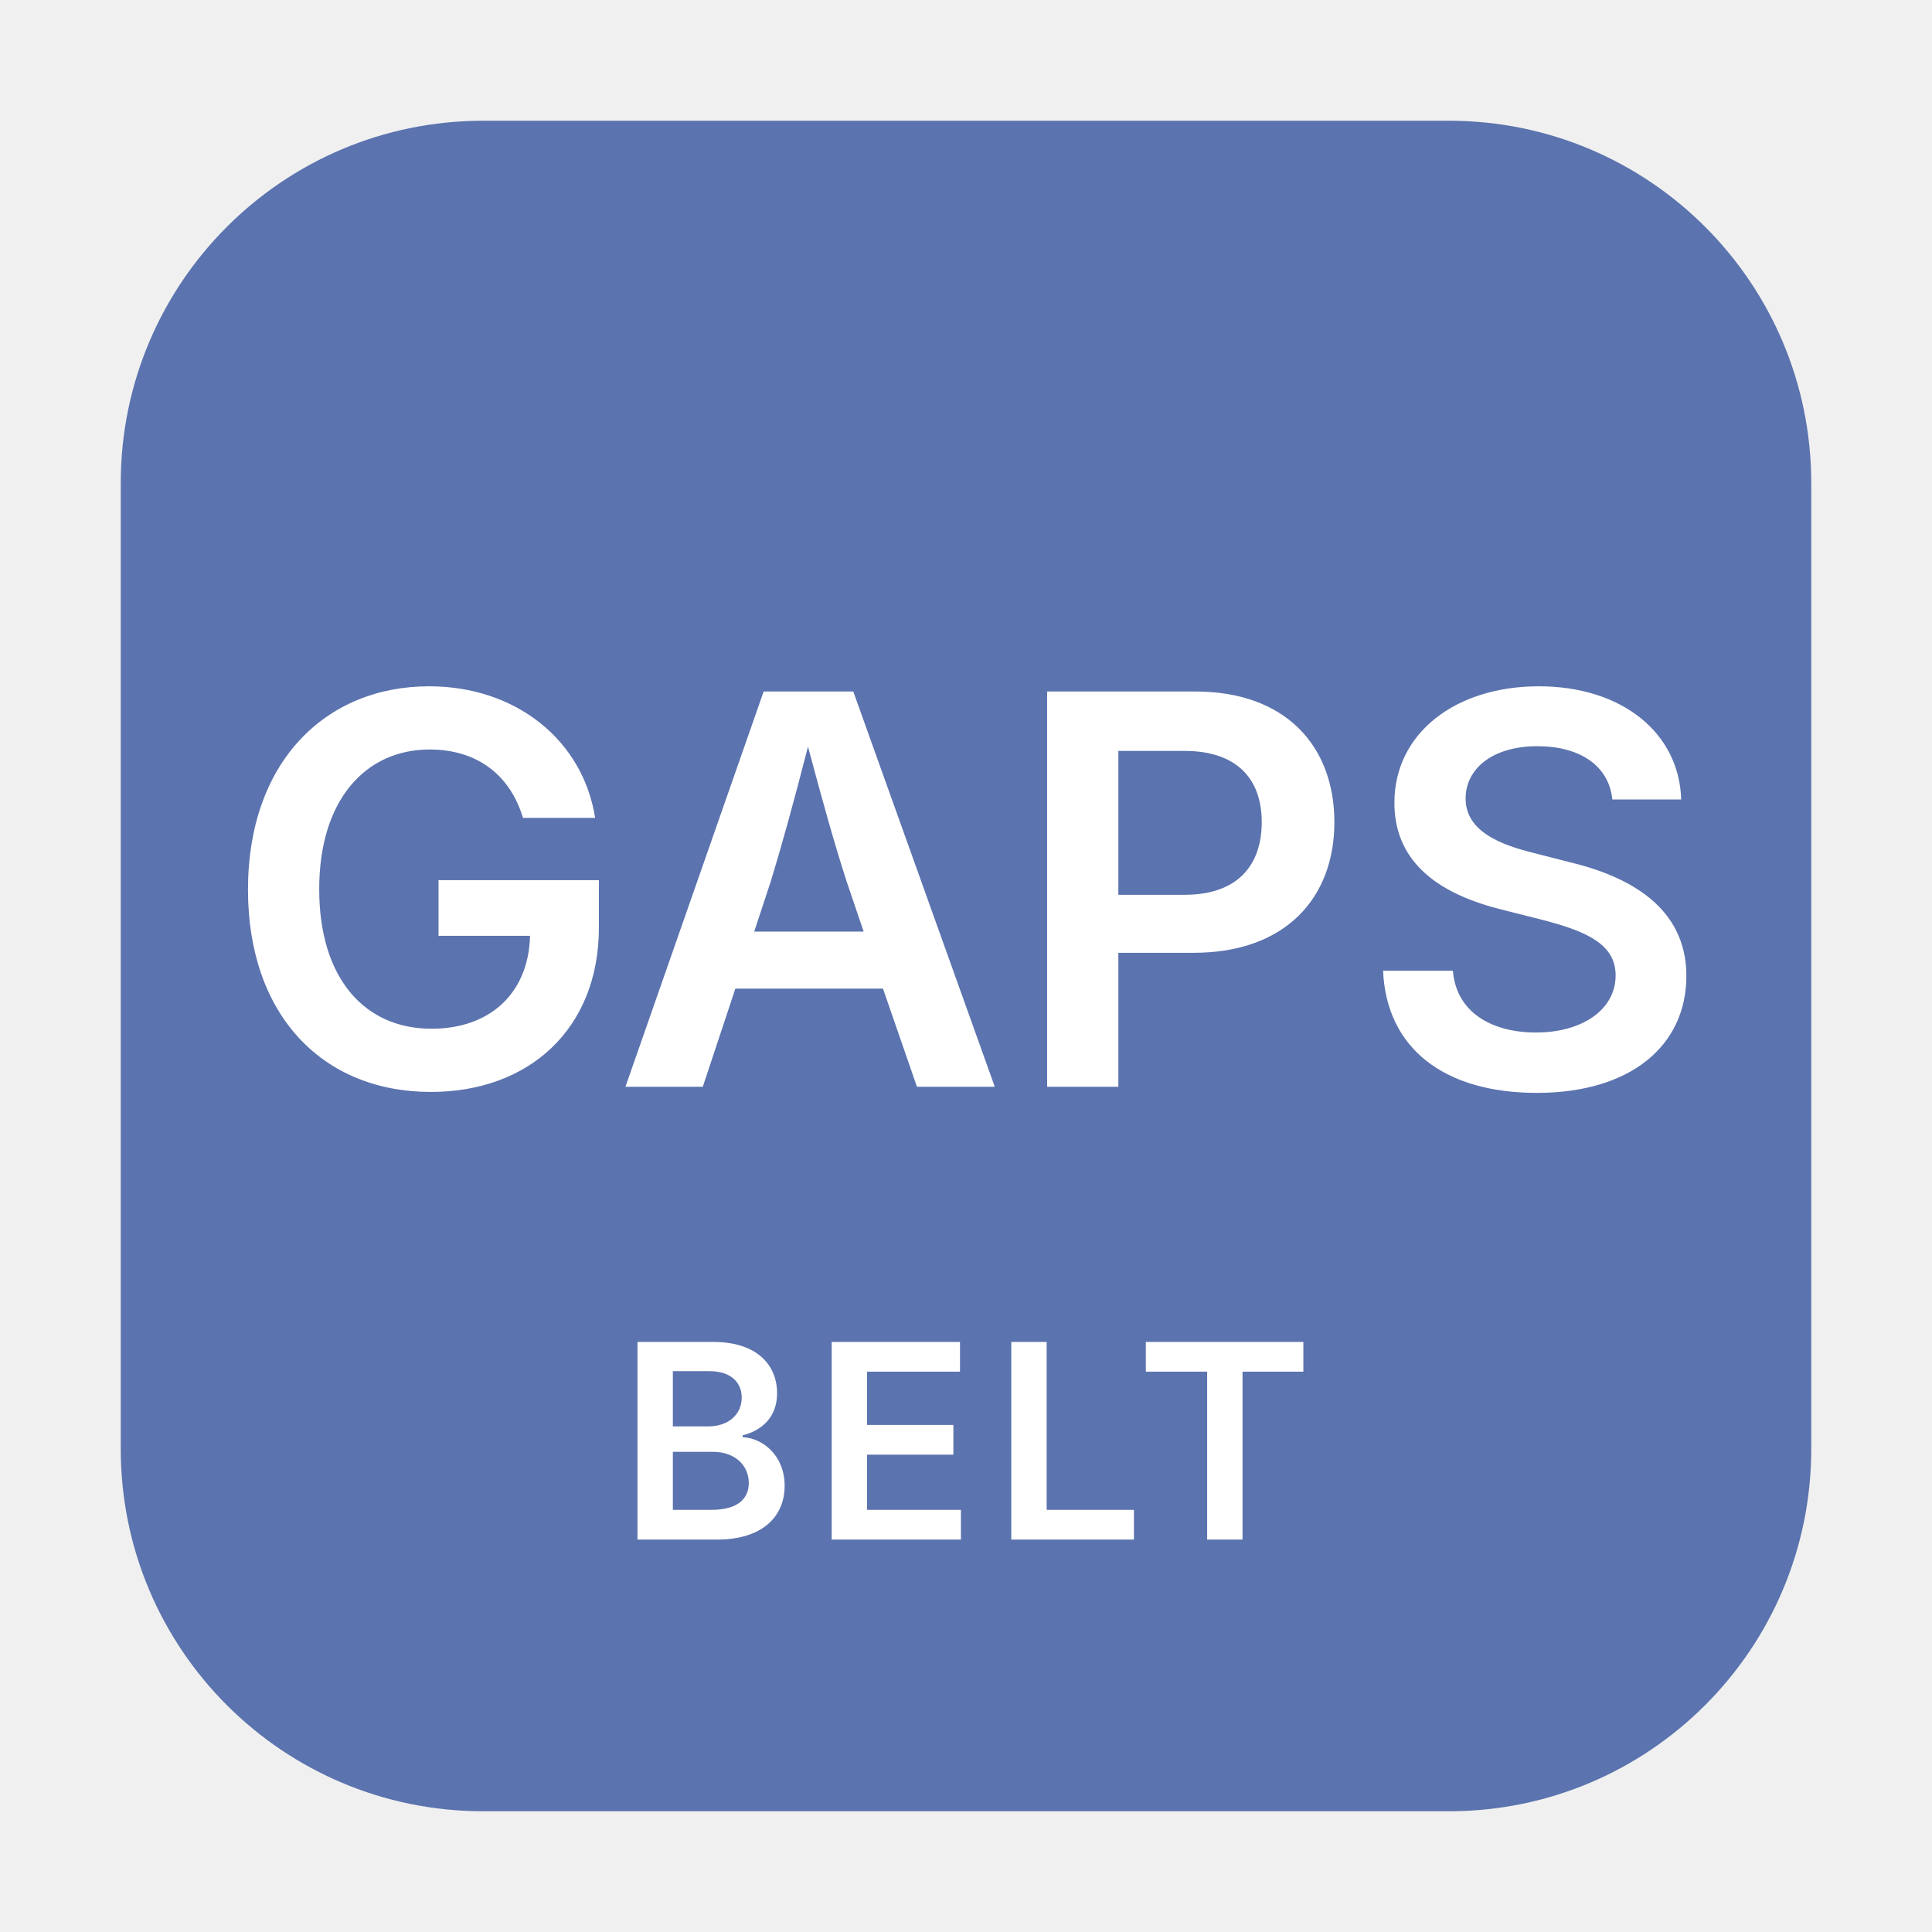
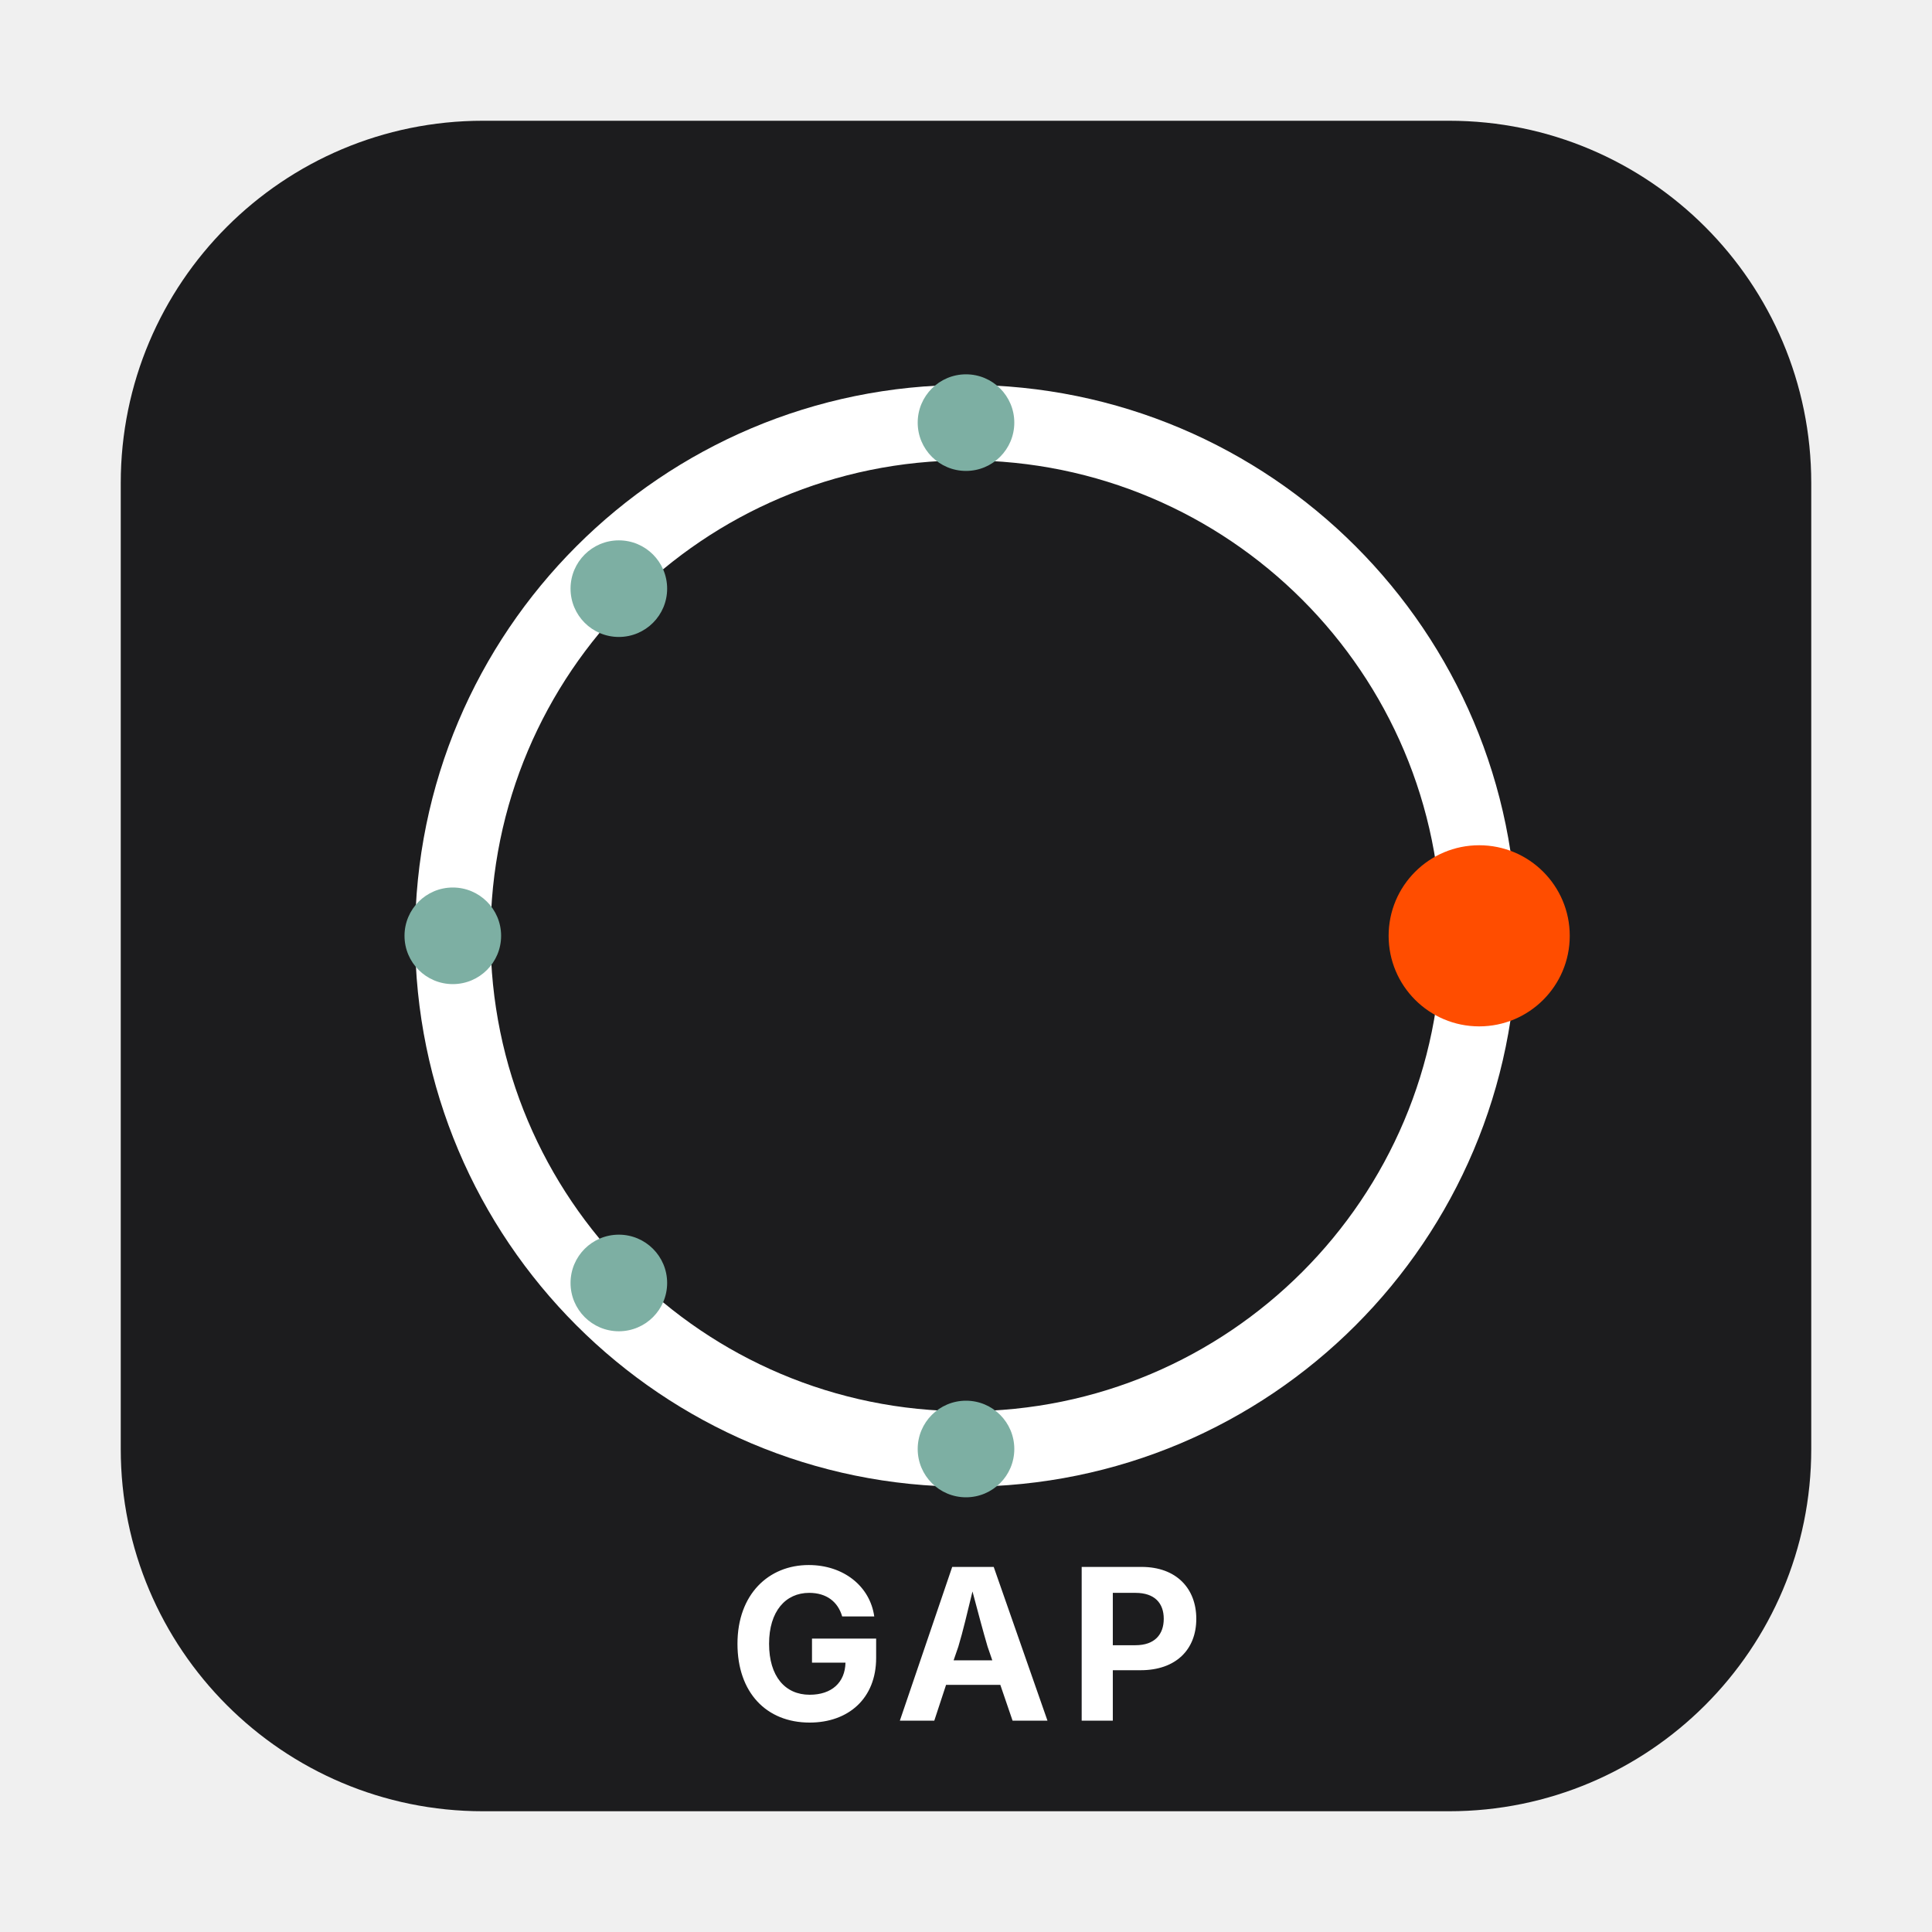
<svg xmlns="http://www.w3.org/2000/svg" viewBox="0 0 64 64" role="img" aria-labelledby="svg-minipictogram-9b4704-title svg-minipictogram-9b4704-desc">
-   <rect x="4" y="4" width="56" height="56" rx="12" ry="12" fill="#5B73AE" aria-hidden="true" />
-   <text x="32" y="36" text-anchor="middle" font-family="-apple-system, BlinkMacSystemFont, 'Segoe UI', sans-serif" font-size="18" font-weight="600" fill="#FFFFFF">GAPS</text>
-   <text x="32" y="51" text-anchor="middle" font-family="-apple-system, BlinkMacSystemFont, 'Segoe UI', sans-serif" font-size="9" font-weight="600" letter-spacing="0.5" fill="#FFFFFF">BELT</text>
+   <rect x="4" y="4" width="56" height="56" rx="12" ry="12" fill="#1C1C1E" aria-hidden="true" />
+   <circle cx="32" cy="31" r="17" fill="none" stroke="#FFFFFF" stroke-width="2.5" aria-hidden="true" />
+   <circle cx="49" cy="31" r="3" fill="#FF4D00" aria-hidden="true" />
+   <path d="M 32 14 m -1.6 0 a 1.6 1.6 0 1 0 3.2 0 a 1.6 1.6 0 1 0 -3.2 0 M 20.5 19.5 m -1.6 0 a 1.6 1.6 0 1 0 3.2 0 a 1.6 1.6 0 1 0 -3.2 0 M 15 31 m -1.6 0 a 1.6 1.6 0 1 0 3.2 0 a 1.6 1.6 0 1 0 -3.2 0 M 20.5 42.5 m -1.6 0 a 1.6 1.6 0 1 0 3.2 0 a 1.6 1.6 0 1 0 -3.2 0 M 32 48 m -1.6 0 a 1.6 1.6 0 1 0 3.2 0 a 1.6 1.6 0 1 0 -3.2 0" fill="#7DAFA3" aria-hidden="true" />
+   <text x="32" y="57" text-anchor="middle" font-family="-apple-system, BlinkMacSystemFont, 'Segoe UI', sans-serif" font-size="7" font-weight="700" letter-spacing="0.5" fill="#FFFFFF">GAP</text>
</svg>
